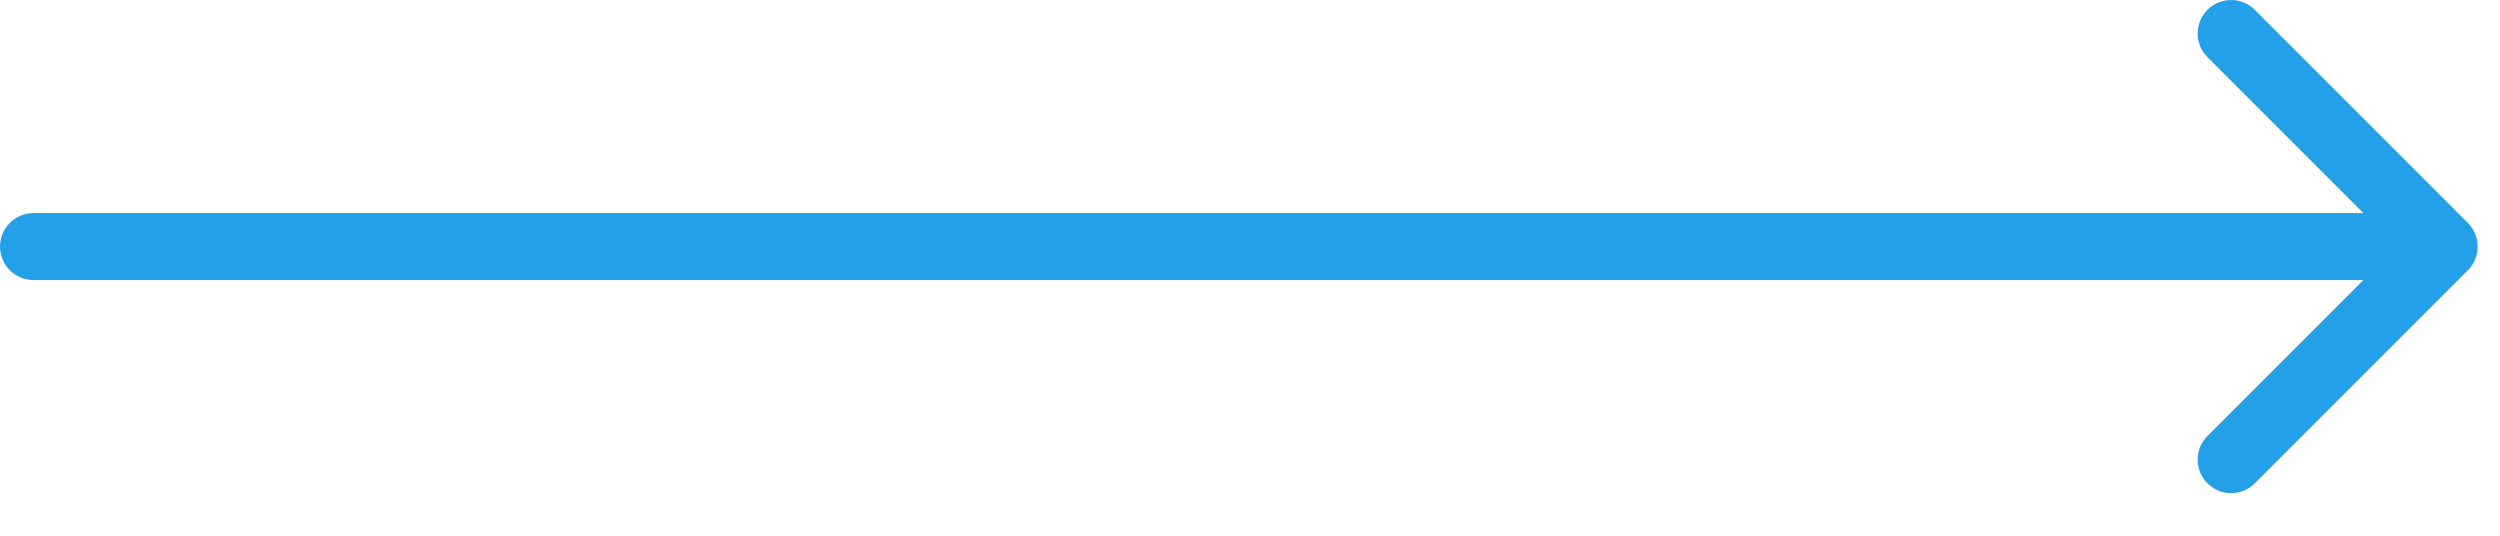
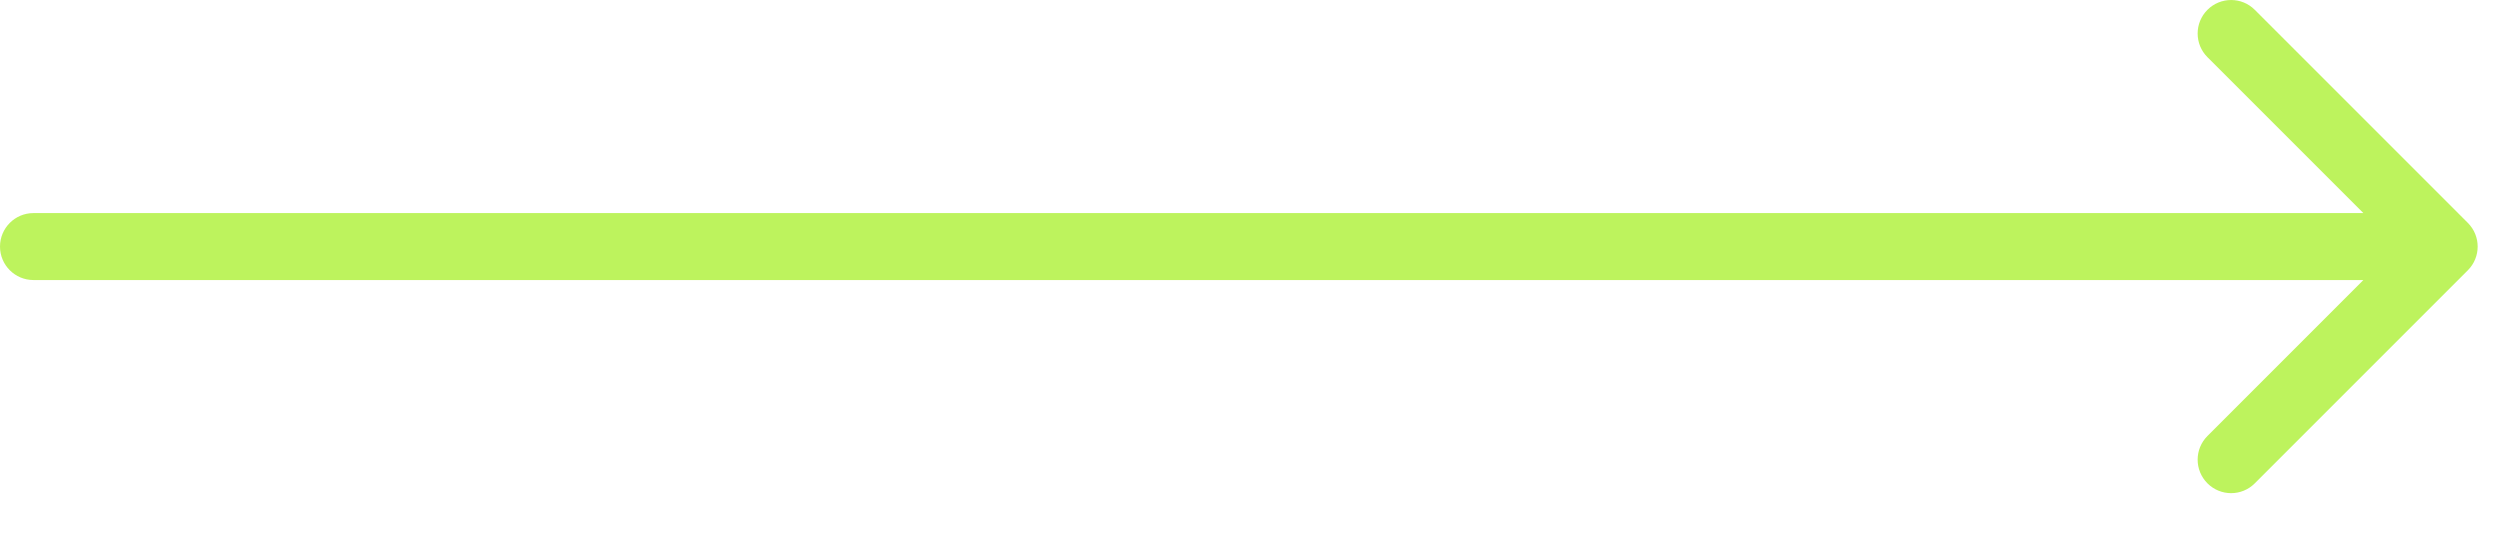
<svg xmlns="http://www.w3.org/2000/svg" width="56" height="12" viewBox="0 0 56 12" fill="none">
-   <path d="M0.75 4.773C0.336 4.773 0 5.109 0 5.523C0 5.938 0.336 6.273 0.75 6.273V5.523V4.773ZM55.28 6.054C55.573 5.761 55.573 5.286 55.28 4.993L50.507 0.22C50.215 -0.073 49.74 -0.073 49.447 0.22C49.154 0.513 49.154 0.988 49.447 1.281L53.689 5.523L49.447 9.766C49.154 10.059 49.154 10.534 49.447 10.827C49.74 11.12 50.215 11.12 50.507 10.827L55.28 6.054ZM0.75 5.523V6.273H54.75V5.523V4.773H0.75V5.523Z" fill="#24A0E8" />
+   <path d="M0.75 4.773C0.336 4.773 0 5.109 0 5.523C0 5.938 0.336 6.273 0.75 6.273V5.523V4.773ZM55.28 6.054C55.573 5.761 55.573 5.286 55.28 4.993L50.507 0.22C50.215 -0.073 49.74 -0.073 49.447 0.22C49.154 0.513 49.154 0.988 49.447 1.281L53.689 5.523L49.447 9.766C49.154 10.059 49.154 10.534 49.447 10.827C49.74 11.12 50.215 11.12 50.507 10.827L55.28 6.054ZM0.75 5.523V6.273H54.75V5.523V4.773H0.75V5.523Z" fill="#bdf35d" />
</svg>
